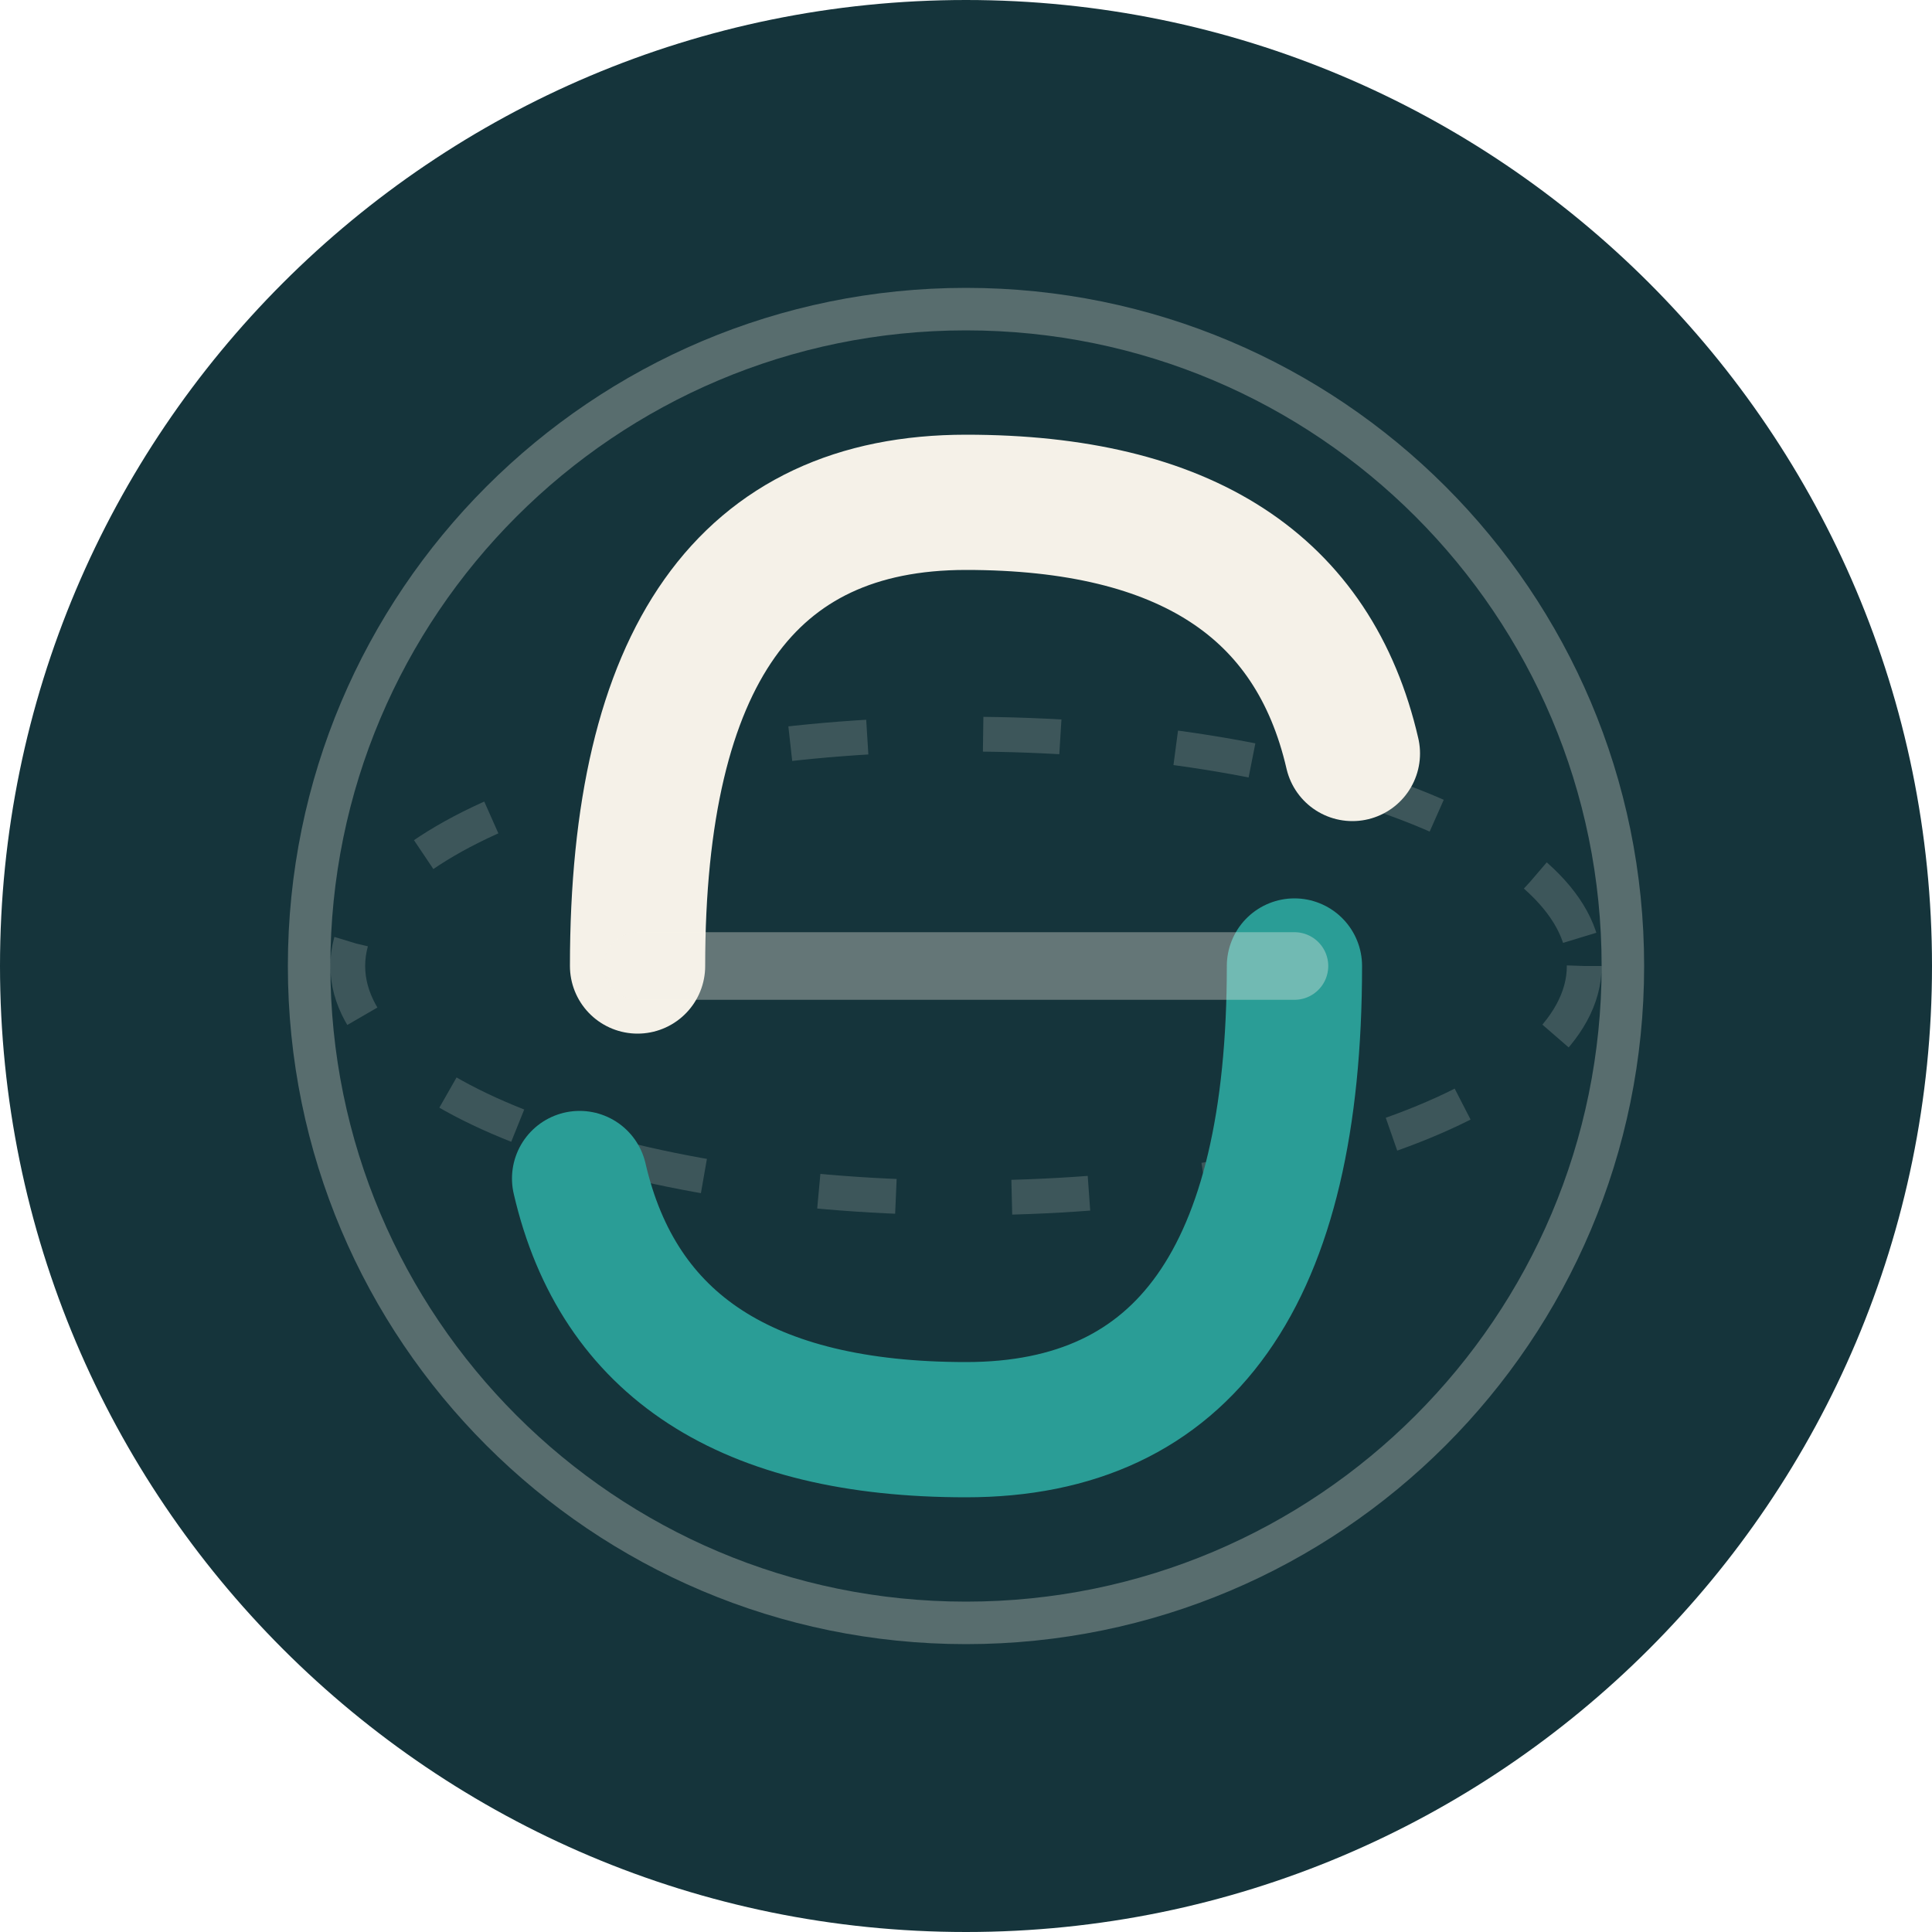
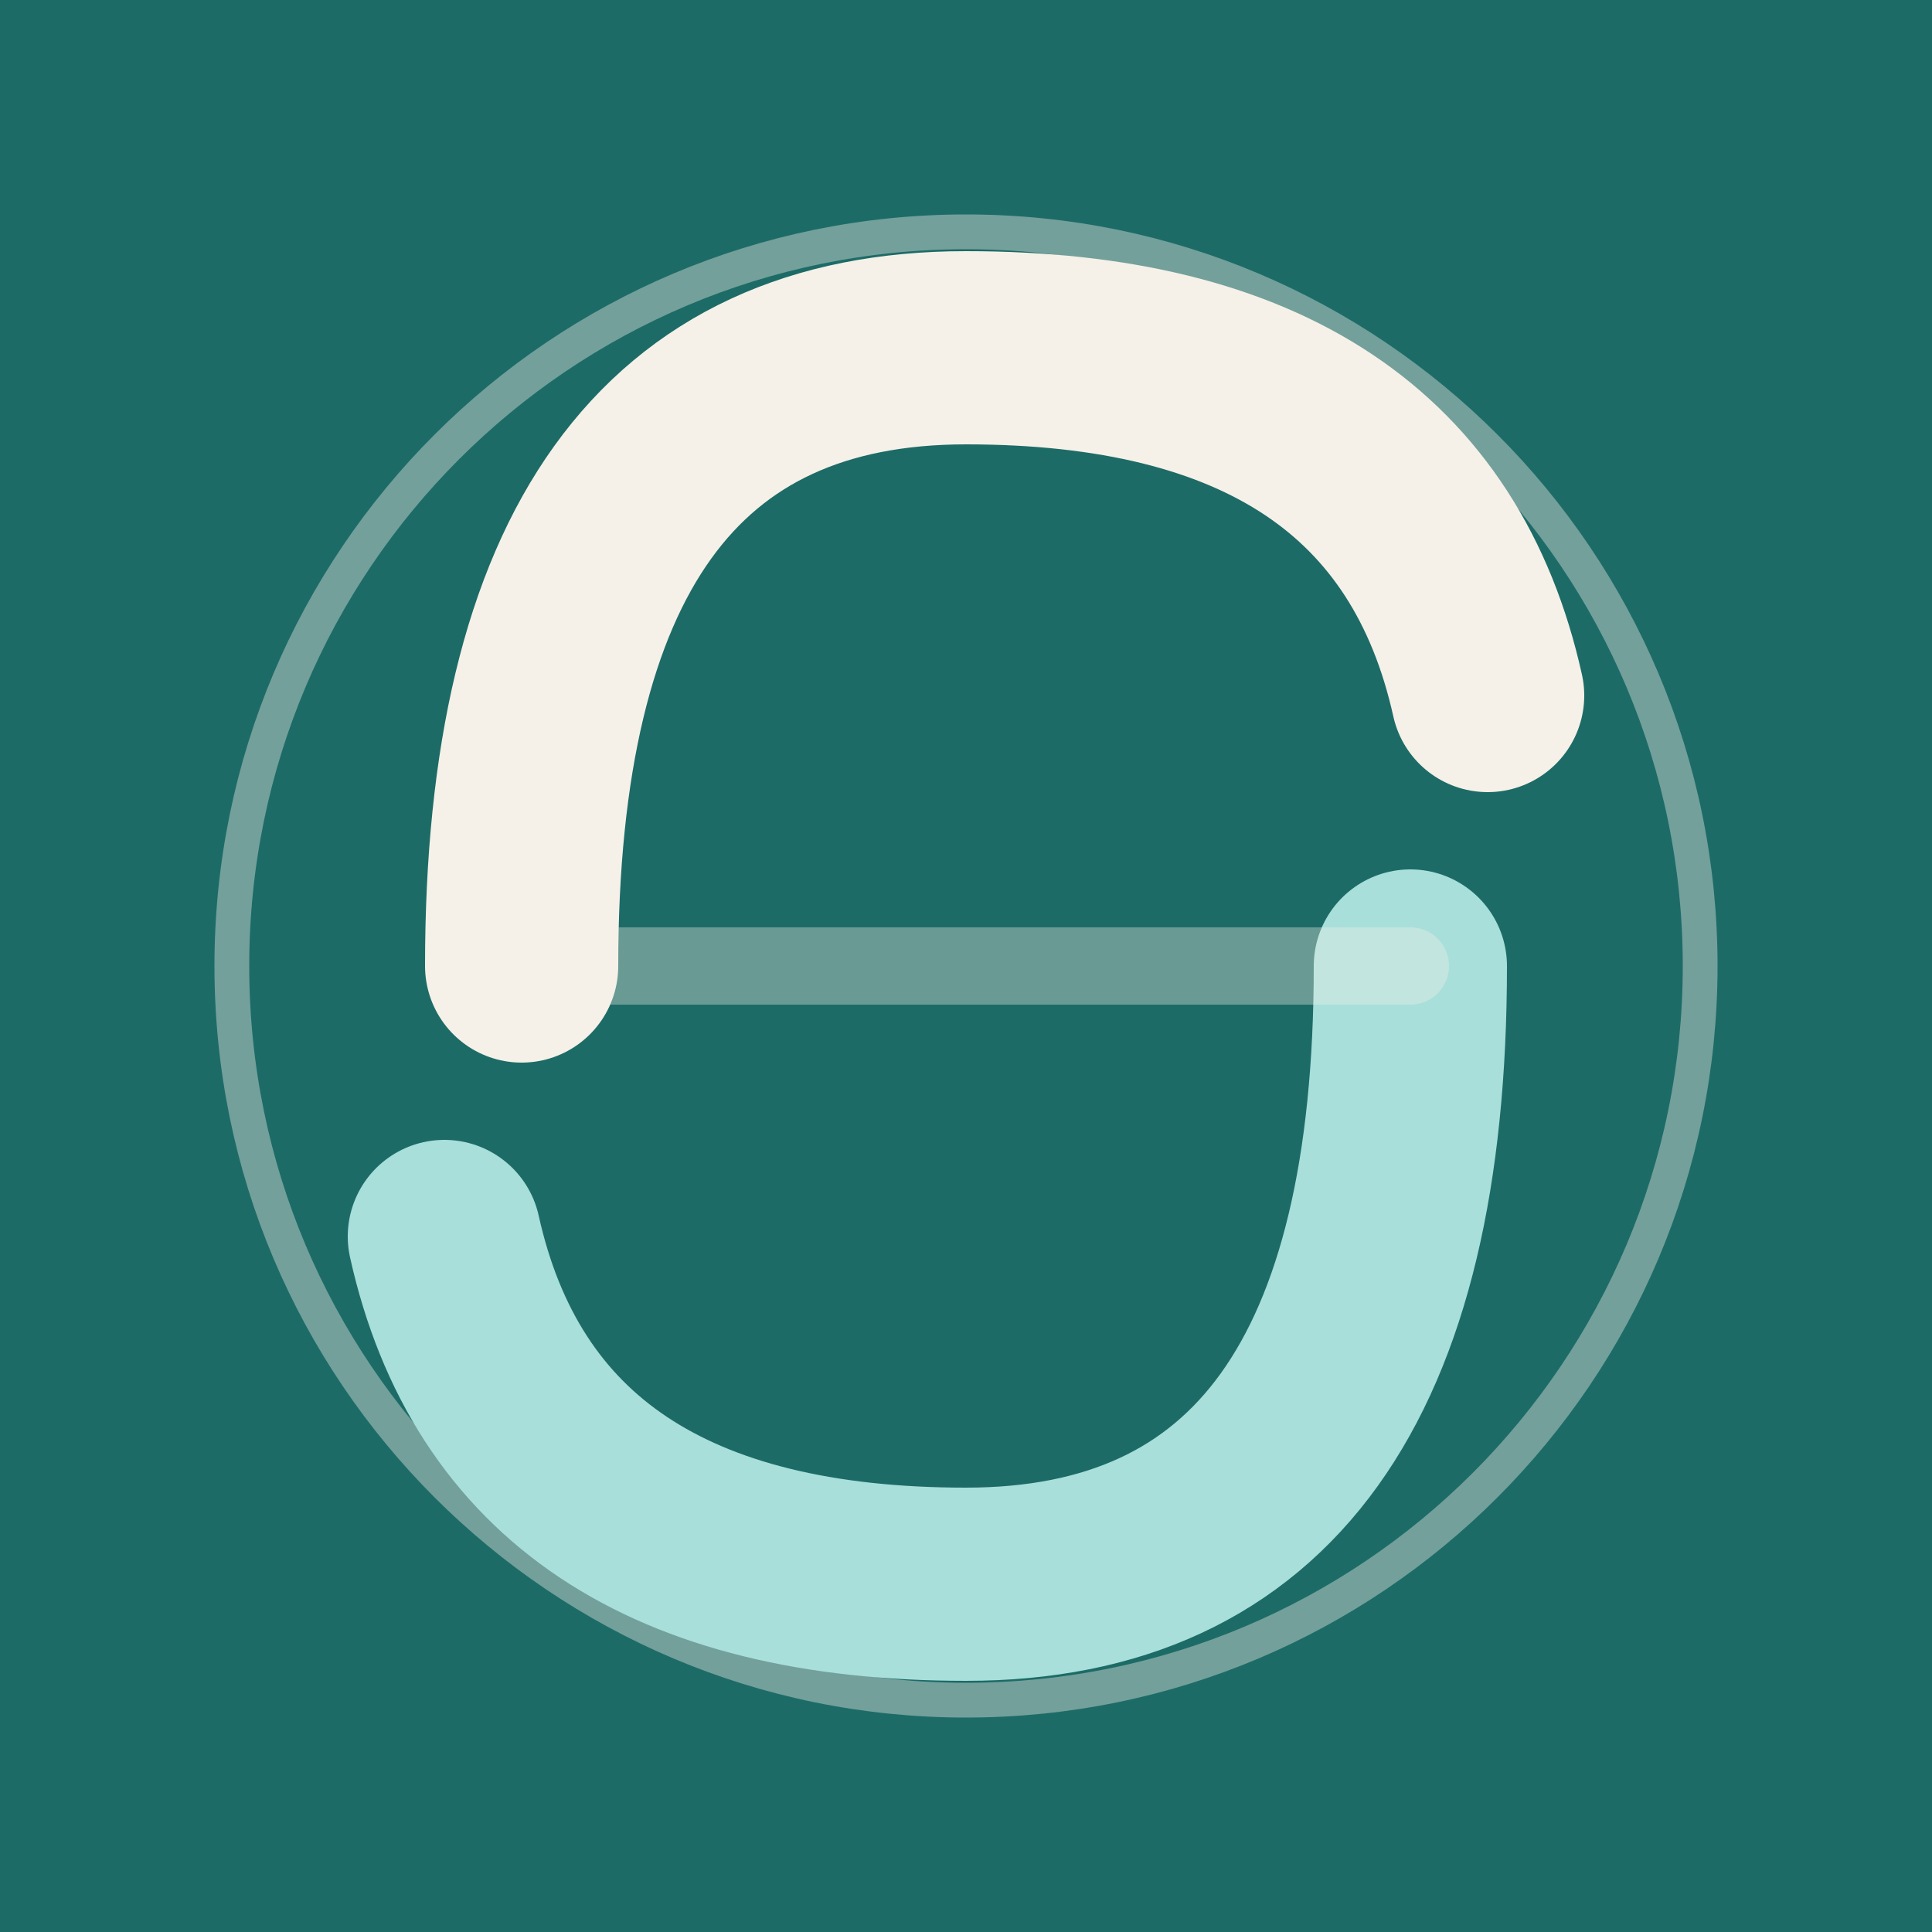
<svg xmlns="http://www.w3.org/2000/svg" viewBox="0 0 100 100">
-   <circle cx="50" cy="50" r="50" fill="#15343B" />
-   <circle cx="50" cy="50" r="34" stroke="#F5F1E8" stroke-width="2.2" fill="none" opacity="0.3" />
-   <ellipse cx="50" cy="50" rx="32" ry="12" stroke="#F5F1E8" stroke-width="1.8" fill="none" opacity="0.18" stroke-dasharray="4 6" />
-   <path d="M33 50 Q33 26 50 26 Q67 26 70 39" stroke="#F5F1E8" stroke-width="7" stroke-linecap="round" fill="none" />
-   <path d="M67 50 Q67 74 50 74 Q33 74 30 61" stroke="#2A9D96" stroke-width="7" stroke-linecap="round" fill="none" />
-   <path d="M33 50 L67 50" stroke="#F5F1E8" stroke-width="3.5" stroke-linecap="round" fill="none" opacity="0.35" />
+   <rect width="100" height="100" fill="#1D6B67" />
+   <circle cx="50" cy="50" r="38" stroke="#F5F1E8" stroke-width="1.8" fill="none" opacity="0.4" />
+   <path d="M27 50 Q27 18 50 18 Q73 18 77 36" stroke="#F5F1E8" stroke-width="10" stroke-linecap="round" fill="none" />
+   <path d="M73 50 Q73 82 50 82 Q27 82 23 64" stroke="#A8DFDA" stroke-width="10" stroke-linecap="round" fill="none" />
+   <line x1="27" y1="50" x2="73" y2="50" stroke="#F5F1E8" stroke-width="4" stroke-linecap="round" opacity="0.35" />
</svg>
